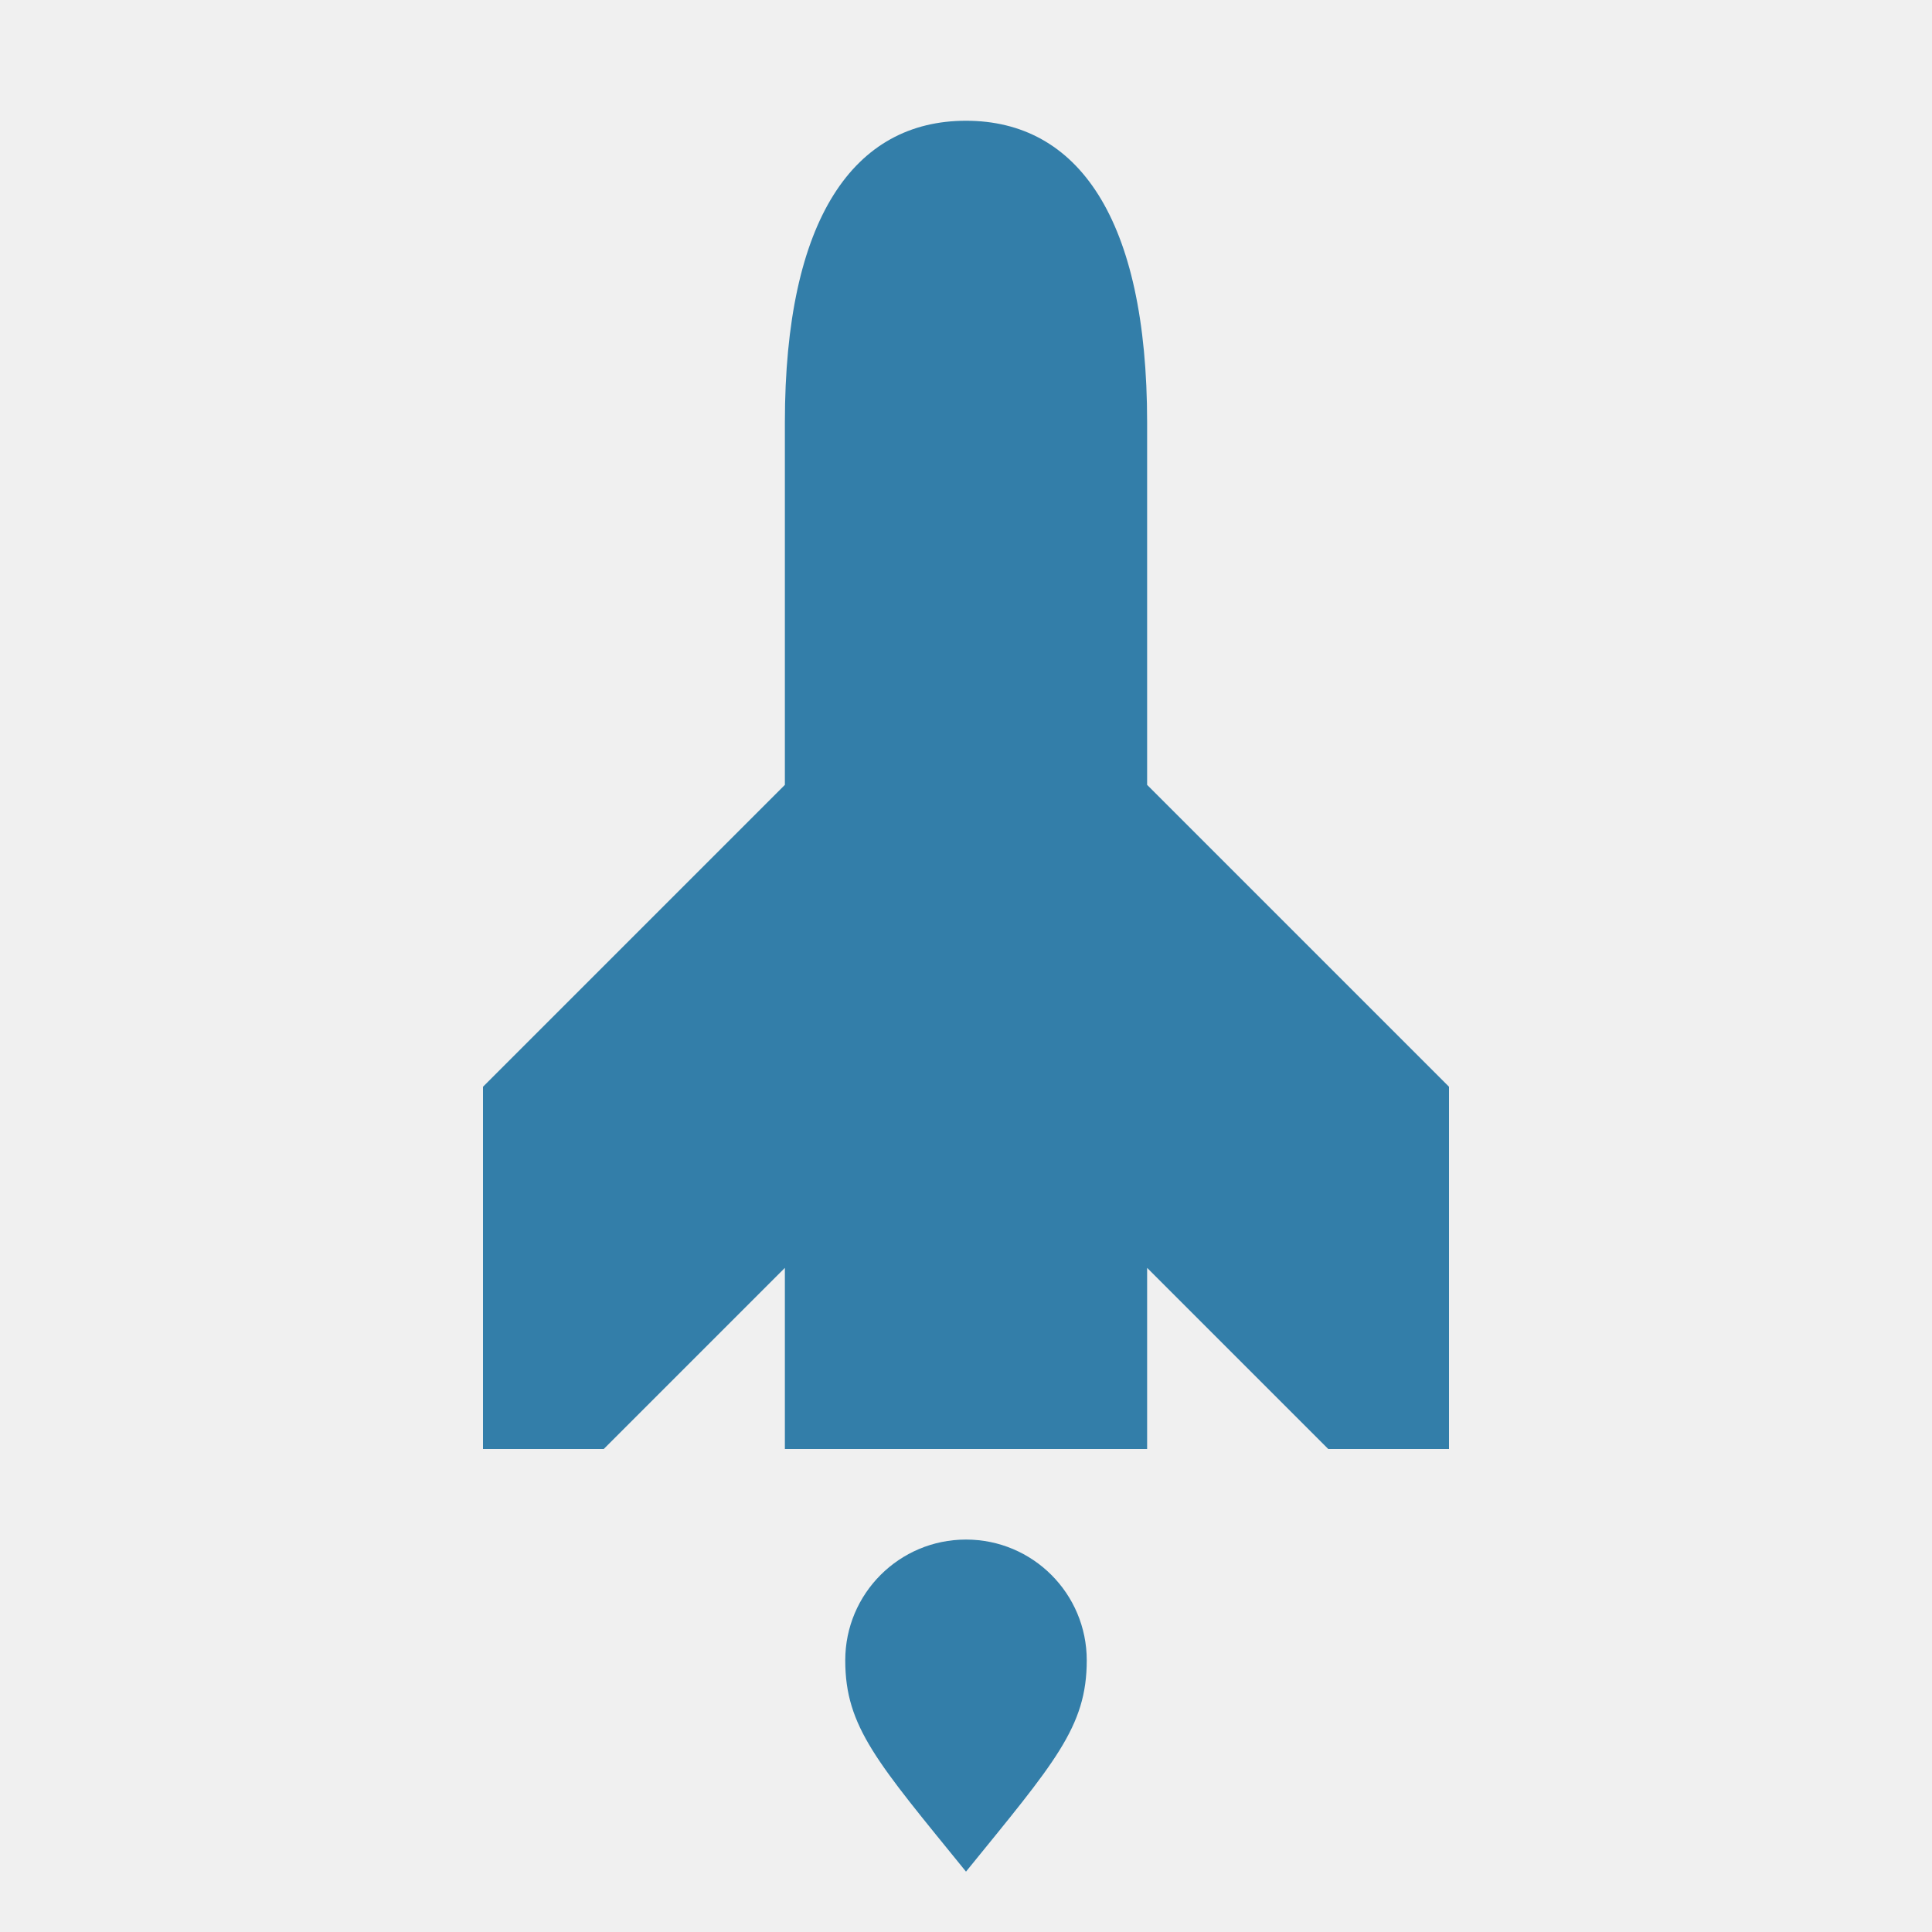
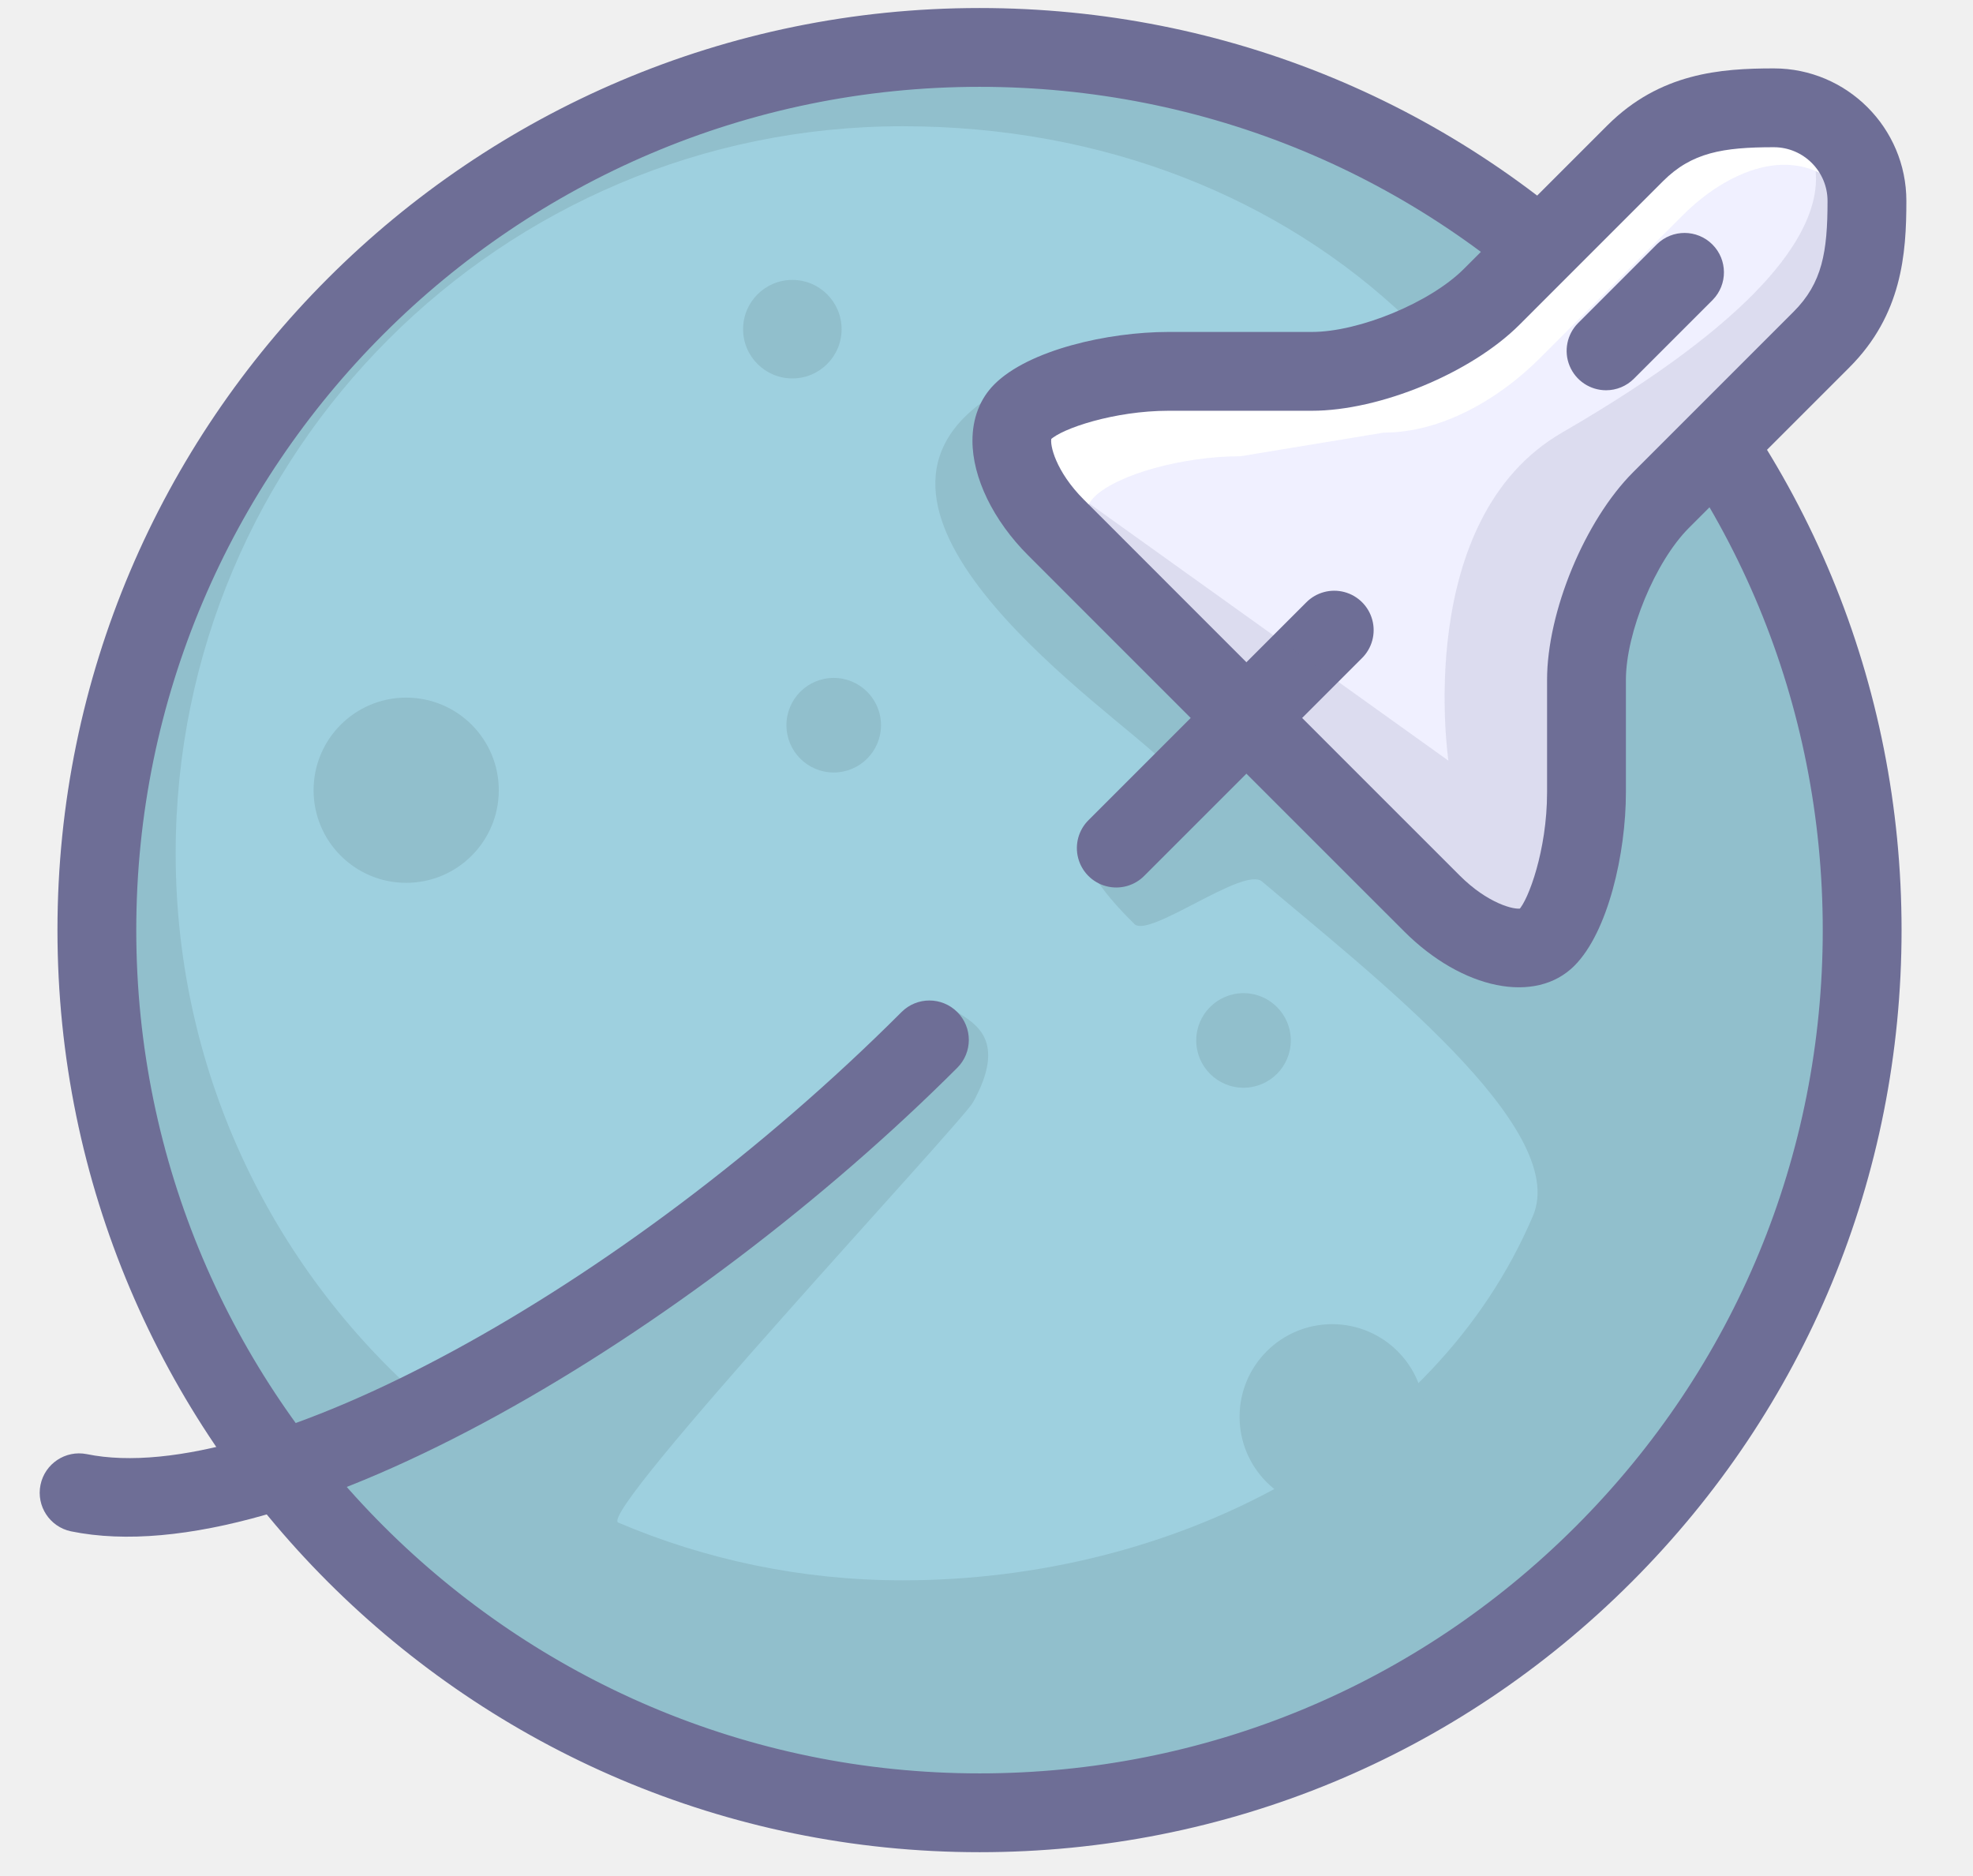
- <svg xmlns="http://www.w3.org/2000/svg" viewBox="0 0 64 64">
-   <defs fill="#337ea9" />
-   <path d="m48,36v12h-4l-6-6v6h-12v-6l-6,6h-4v-12l10-10v-12c0-6.78,2.3-10,6-10s6,3.22,6,10v12l10,10Zm-16,15c-2.21,0-4,1.79-4,4s1.06,3.38,4,7c2.94-3.62,4-4.79,4-7s-1.79-4-4-4Z" fill="#337ea9" />
+ <svg xmlns="http://www.w3.org/2000/svg" t="1746948496224" class="icon" viewBox="0 0 1077 1024" version="1.1" p-id="2777" width="210.352" height="200">
+   <path d="M534.686 507.7m-481.811 0a481.811 481.811 0 1 0 963.623 0 481.811 481.811 0 1 0-963.623 0Z" fill="#91BFCC" p-id="2778" />
+   <path d="M534.686 47.398c122.952 0 238.54 47.88 325.481 134.817 86.941 86.941 134.821 202.533 134.821 325.485 0 122.948-47.88 238.54-134.821 325.481-86.941 86.945-202.533 134.821-325.481 134.821-253.811 0-460.302-206.491-460.302-460.302s206.491-460.302 460.302-460.302z m-503.321 460.302c0 277.532 225.789 503.321 503.321 503.321 134.443 0 260.836-52.354 355.895-147.426 95.067-95.072 147.426-221.457 147.426-355.895 0-134.438-52.354-260.836-147.426-355.9-95.067-95.067-221.457-147.421-355.895-147.421-277.532 0-503.321 225.785-503.321 503.321z" fill="#6E6E96" p-id="2779" />
+   <path d="M492.747 68.908c219.173 0 386.809 155.806 386.809 374.983 0 40.765-21.565 47.583-32.983 84.605-4.001 12.979-300.379-316.464-311.151-308.441-84.622 63.074 71.751 167.847 98.999 195.091 12.385 12.389-39.943 59.151-34.841 66.602 4.93 7.193 11.688 14.768 19.681 22.641 8.023 7.907 59.68-31.675 69.613-23.252 59.474 50.453 168.363 134.559 147.929 182.542-53.765 126.278-196.953 198.945-344.061 198.945-55.099 0-107.573-11.228-155.259-31.524-11.847-5.042 187.463-218.23 193.667-229.411 18.933-34.131 0.706-43.105-8.599-49.252-13.134-8.69-274.116 226.486-286.097 216.342-85.978-72.801-140.564-181.531-140.564-303.012 0.004-219.181 177.681-396.858 396.858-396.858z" fill="#9ED0DF" p-id="2780" />
+   <path d="M713.485 425.001l68.176 68.155c22.357 22.37 50.496 30.84 62.519 18.825 12.015-12.011 21.845-47.738 21.845-79.378v-61.431c0-31.636 18.309-75.838 40.683-98.212l87.569-87.569c22.37-22.37 24.848-47.734 24.848-75.7 0-27.962-22.877-50.844-50.84-50.844-27.971 0-53.326 2.474-75.705 24.848l-78.324 78.329c-22.366 22.374-66.572 40.679-98.195 40.679h-78.247c-31.636 0-67.544 10.023-79.8 22.271-12.265 12.256-3.966 40.584 18.408 62.954l137.062 137.075" fill="#F0F0FF" p-id="2781" />
+   <path d="M712.952 328.914l-118.573 118.569a21.509 21.509 0 1 0 30.41 30.419L743.366 359.332a21.509 21.509 0 1 0-30.414-30.419zM492.132 552.418c-152.179 152.171-351.714 260.419-444.789 241.31a21.509 21.509 0 0 0-8.655 42.137c119.864 24.615 340.142-109.315 483.859-253.016a21.509 21.509 0 0 0 0-30.419 21.497 21.497 0 0 0-30.414-0.013z" fill="#6E6E96" p-id="2782" />
+   <path d="M727.196 773.342m-50.547 0a50.547 50.547 0 1 0 101.094 0 50.547 50.547 0 1 0-101.094 0Z" fill="#91BFCC" p-id="2783" />
+   <path d="M678.799 567.927m-25.811 0a25.811 25.811 0 1 0 51.623 0 25.811 25.811 0 1 0-51.623 0Z" fill="#91BFCC" p-id="2784" />
+   <path d="M221.724 431.342m-50.547 0a50.547 50.547 0 1 0 101.094 0 50.547 50.547 0 1 0-101.094 0Z" fill="#91BFCC" p-id="2785" />
+   <path d="M455.101 395.851m-25.811 0a25.811 25.811 0 1 0 51.623 0 25.811 25.811 0 1 0-51.623 0Z" fill="#91BFCC" p-id="2786" />
+   <path d="M432.516 179.681m-26.887 0a26.887 26.887 0 1 0 53.774 0 26.887 26.887 0 1 0-53.774 0Z" fill="#91BFCC" p-id="2787" />
+   <path d="M766.442 477.948l-174.807-205.226 199.014 142.487s-19.716-131.784 62.038-179.088c215.185-124.514 115.6-177.272 115.6-177.272s66.142 36.588 51.799 71.003-114.718 134.791-114.718 134.791-32.798 49.584-39.345 106.528c-6.547 56.944 1.682 208.048-99.58 106.777z" fill="#6E6E96" opacity=".15" p-id="2788" />
+   <path d="M615.699 334.27c-22.374-22.37-30.672-50.698-18.408-62.954 12.26-12.247 48.16-22.271 79.804-22.271l78.243-12.906c31.632 0 62.924-18.305 85.289-40.679l78.324-78.329c22.37-22.374 60.639-41.806 88.61-11.942 0.779 0.826 2.241 0.095 3.343 0.172-1.747-26.409-23.837-47.493-50.668-47.493-27.971 0-53.326 2.474-75.705 24.848l-78.324 78.329c-22.366 22.374-66.572 40.679-98.195 40.679h-78.247c-31.636 0-67.544 10.023-79.8 22.271-12.265 12.256-3.966 40.584 18.408 62.954l137.058 137.071 12.854 12.854-102.587-102.604z" fill="#FFFFFF" p-id="2789" />
+   <path d="M698.274 440.212l68.172 68.155c31.847 31.855 71.799 39.952 92.938 18.825 18.477-18.472 28.147-61.573 28.147-94.594V371.167c0-25.902 16.063-64.687 34.381-83.001L1009.481 200.597c28.745-28.745 31.15-61.995 31.15-90.908 0-39.896-32.458-72.353-72.349-72.353-28.922 0-62.171 2.409-90.912 31.15l-78.324 78.329c-18.317 18.313-57.09 34.381-82.988 34.381h-78.247c-33.008 0-76.238 9.813-95.003 28.565-7.834 7.829-11.976 18.485-11.976 30.81 0 20.159 11.357 43.548 30.384 62.567-0.004 0.004 137.05 137.071 137.058 137.075a21.509 21.509 0 0 0 30.414-30.419l-137.054-137.071c-15.375-15.371-18.799-30.109-17.638-33.662a3.347 3.347 0 0 1-0.787 1.131c6.362-6.358 35.379-15.973 64.601-15.973h78.243c37.25 0 87.066-20.636 113.406-46.981-0.009 0 78.316-78.329 78.316-78.329 15.685-15.68 32.681-18.55 60.497-18.55 16.175 0 29.326 13.159 29.326 29.335 0 27.816-2.865 44.808-18.55 60.489L891.48 257.752c-26.349 26.345-46.985 76.165-46.985 113.419v61.431c0 31.464-10.269 58.893-15.543 64.167a3.941 3.941 0 0 1 1.411-0.946c-3.562 1.041-18.274-2.628-33.516-17.874l-68.176-68.159a21.505 21.505 0 1 0-30.397 30.423z" fill="#6E6E96" p-id="2790" />
+   <path d="M876.686 213.021a21.509 21.509 0 0 1-15.207-36.717l43.019-43.019a21.509 21.509 0 0 1 30.414 30.419l-43.019 43.019a21.436 21.436 0 0 1-15.207 6.298z" fill="#6E6E96" p-id="2791" />
</svg>
